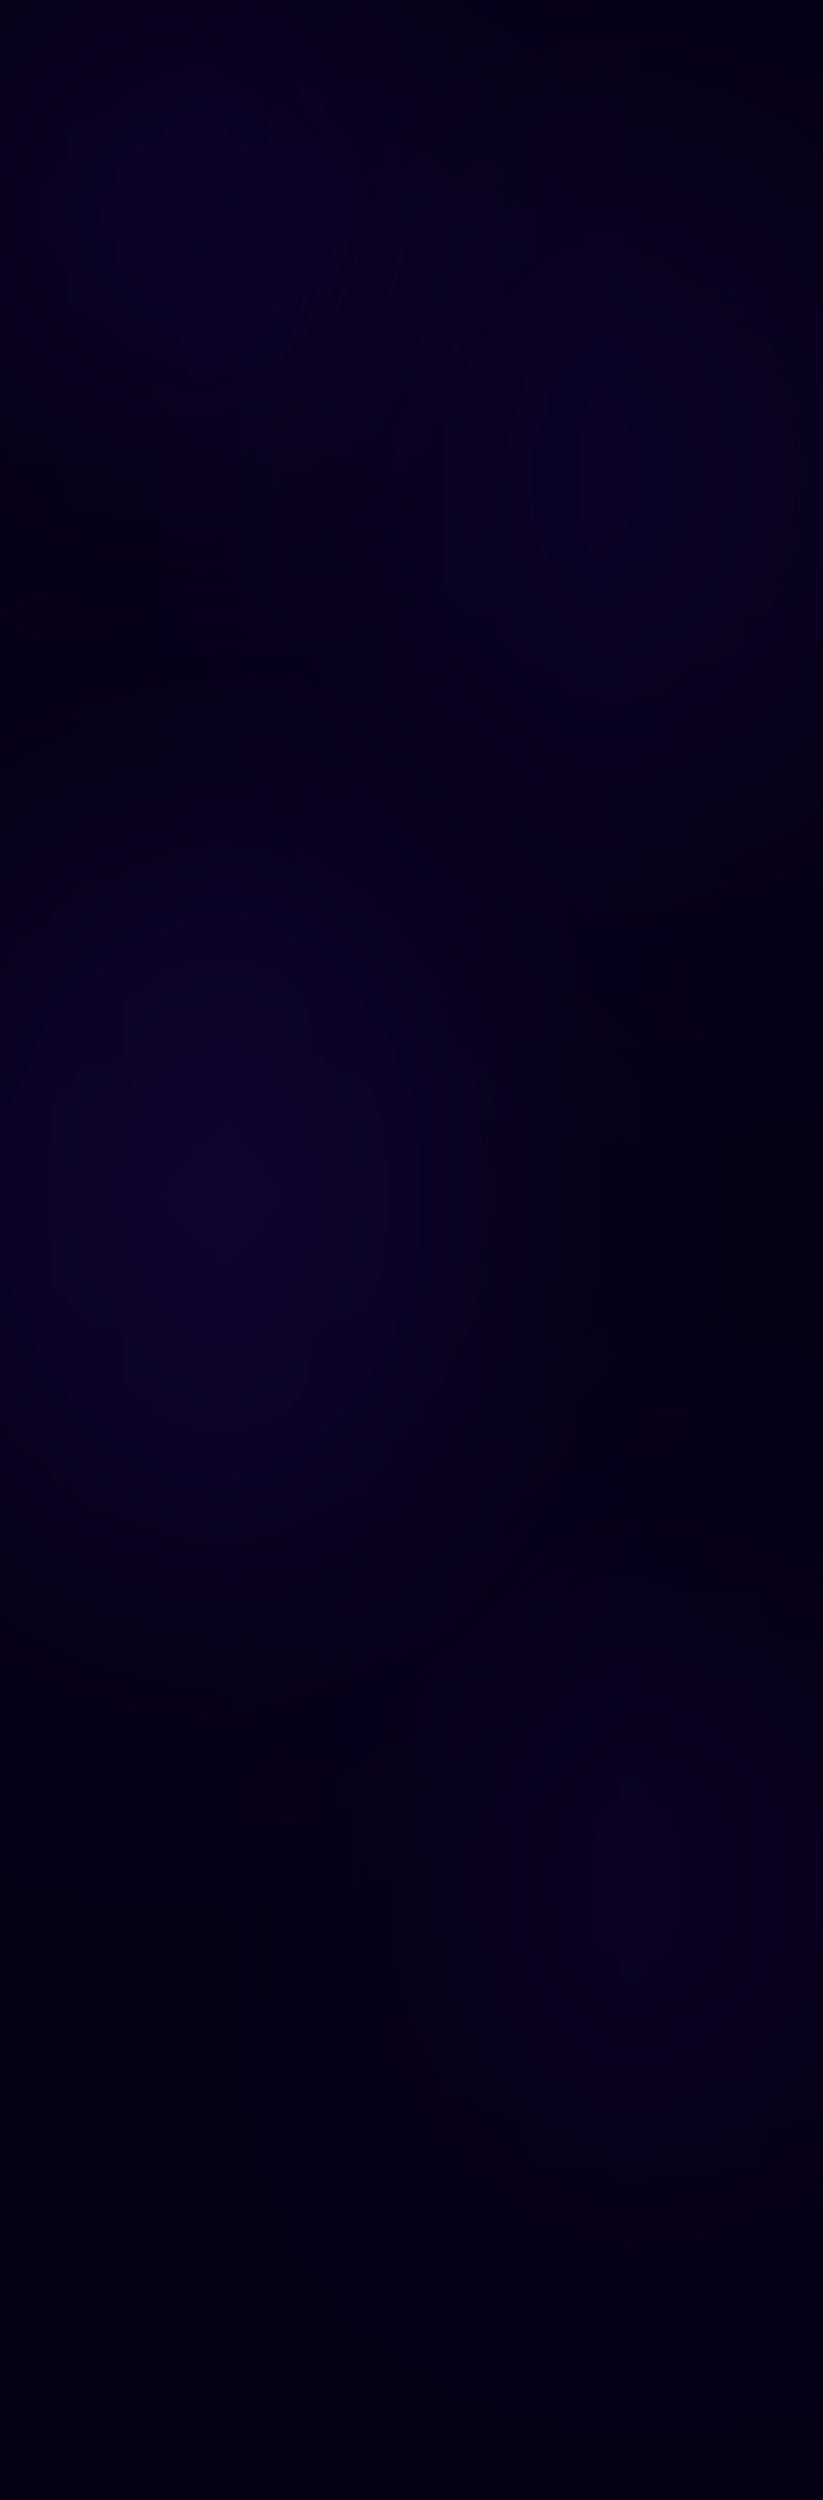
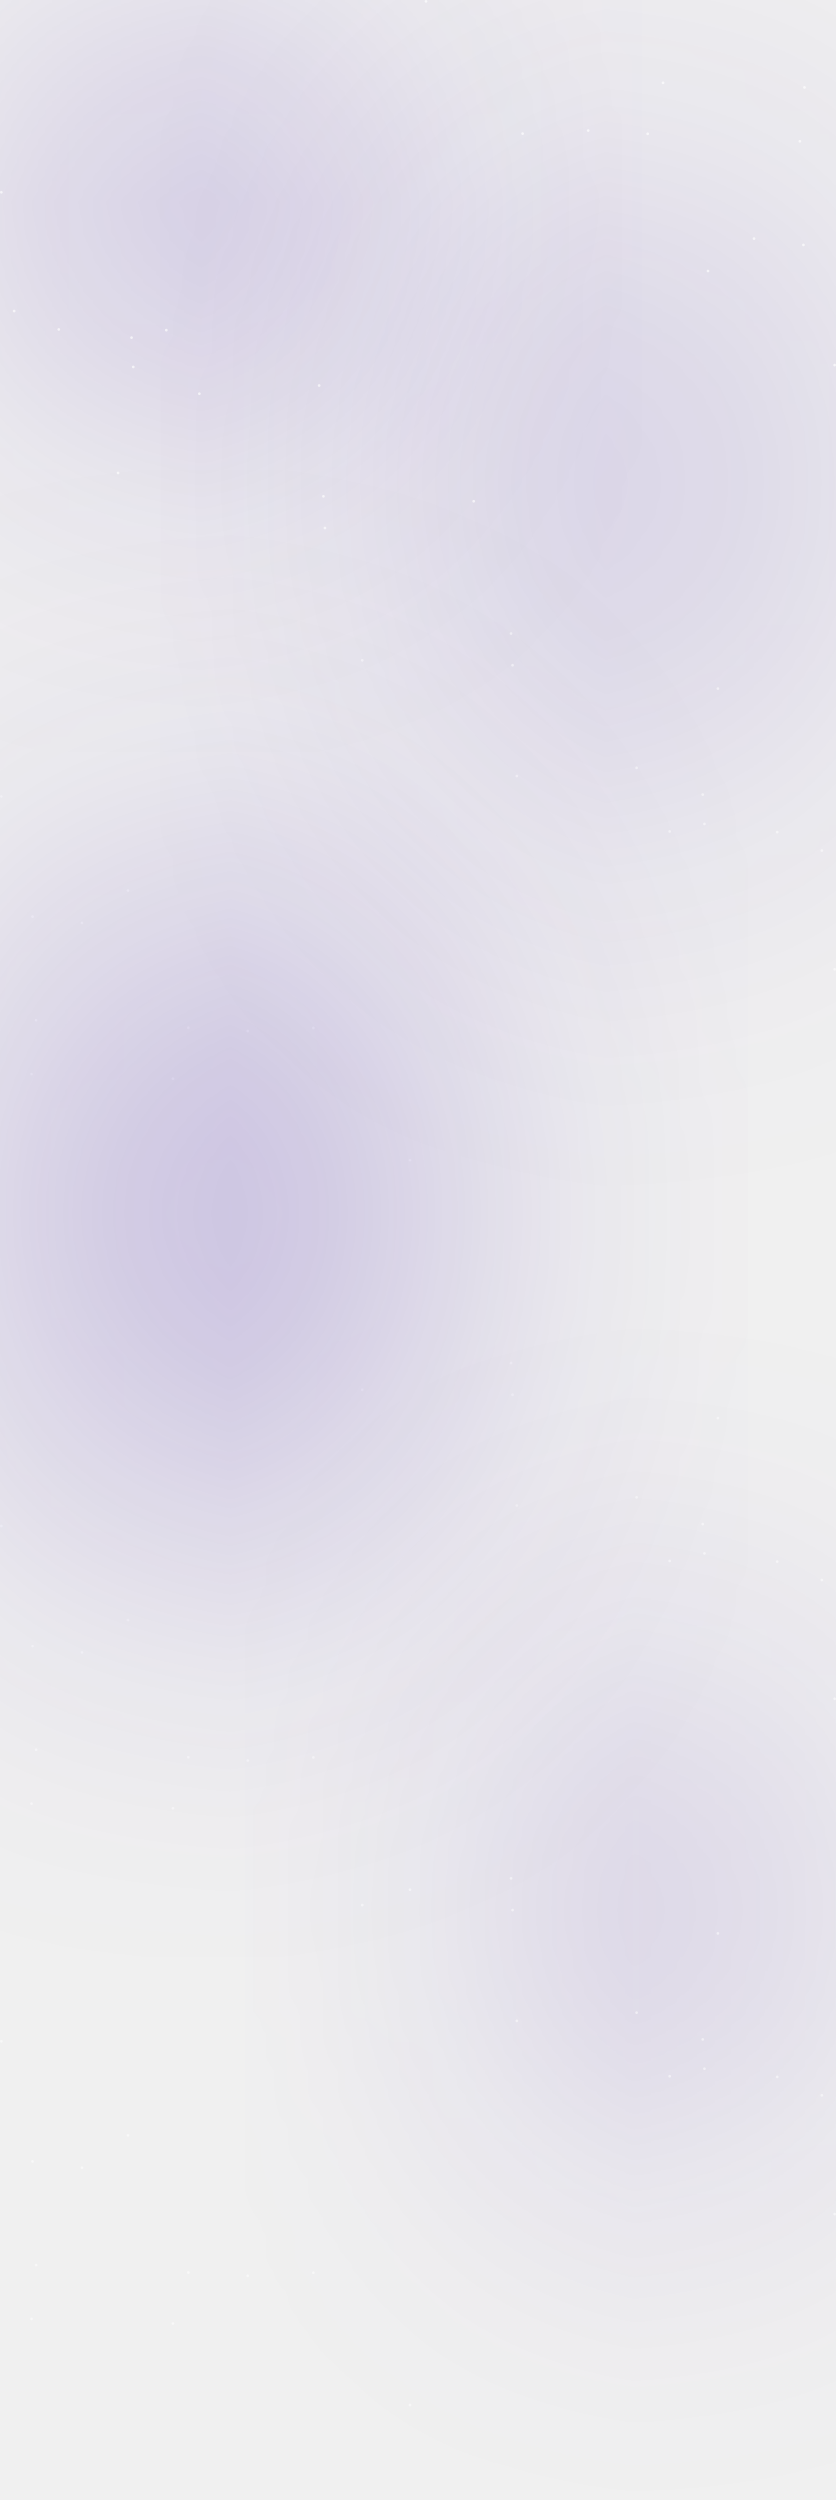
- <svg xmlns="http://www.w3.org/2000/svg" width="1366" height="4149" viewBox="0 0 1366 4149" fill="none">
-   <g clip-path="url(#clip0_436_2)">
-     <rect width="1366" height="4149" fill="#050014" />
-     <g filter="url(#filter0_f_436_2)">
-       <circle cx="1358" cy="3121" r="264" fill="#3B0FA4" />
-     </g>
-     <g filter="url(#filter1_f_436_2)">
-       <circle cx="1477.5" cy="788.5" r="414.5" fill="#3B13A6" />
-     </g>
-     <g filter="url(#filter2_f_436_2)">
-       <circle cx="85" cy="264" r="264" fill="#3B0FA4" />
-     </g>
-     <g filter="url(#filter3_f_436_2)">
-       <circle cx="7.5" cy="1982.5" r="414.5" fill="#3B13A6" />
-     </g>
+ <svg xmlns="http://www.w3.org/2000/svg" width="1366" height="4085" viewBox="0 0 1366 4085" fill="none">
+   <g filter="url(#filter0_f_531_2)">
+     <circle cx="1365" cy="3121" r="264" fill="#3B0FA4" />
+   </g>
+   <g filter="url(#filter1_f_531_2)">
+     <circle cx="1477.5" cy="788.5" r="414.5" fill="#3B13A6" />
+   </g>
+   <g filter="url(#filter2_f_531_2)">
+     <circle cx="85" cy="264" r="264" fill="#3B0FA4" />
+   </g>
+   <g opacity="0.65">
+     <path d="M4.455 314.14C4.455 315.254 3.62 316.368 2.227 316.368C1.114 316.368 0 315.533 0 314.14C0 313.026 0.835 311.912 2.227 311.912C3.341 312.191 4.455 313.026 4.455 314.14Z" fill="white" />
+     <path d="M214.951 553.923C216.182 553.923 217.179 552.926 217.179 551.695C217.179 550.465 216.182 549.467 214.951 549.467C213.721 549.467 212.724 550.465 212.724 551.695C212.724 552.926 213.721 553.923 214.951 553.923Z" fill="white" />
+     <path d="M273.98 539.441C273.98 540.555 273.144 541.669 271.752 541.669C270.638 541.669 269.525 540.834 269.525 539.441C269.525 538.049 270.36 537.213 271.752 537.213C273.144 537.213 273.98 538.049 273.98 539.441Z" fill="white" />
+     <path d="M325.768 645.547C326.999 645.547 327.996 644.55 327.996 643.319C327.996 642.089 326.999 641.091 325.768 641.091C324.538 641.091 323.541 642.089 323.541 643.319C323.541 644.55 324.538 645.547 325.768 645.547Z" fill="white" />
+     <path d="M195.183 772.819C195.183 773.933 194.347 775.047 192.955 775.047C191.841 775.047 190.728 774.211 190.728 772.819C190.728 771.705 191.563 770.591 192.955 770.591C194.069 770.591 195.183 771.705 195.183 772.819Z" fill="white" />
+     <path d="M96.06 540.555C97.29 540.555 98.287 539.558 98.287 538.327C98.287 537.097 97.29 536.099 96.06 536.099C94.83 536.099 93.832 537.097 93.832 538.327C93.832 539.558 94.83 540.555 96.06 540.555Z" fill="white" />
+     <path d="M25.338 508.25C25.338 509.364 24.502 510.478 23.11 510.478C21.996 510.478 20.883 509.643 20.883 508.25C20.883 507.136 21.718 506.022 23.11 506.022C24.502 506.022 25.338 506.858 25.338 508.25Z" fill="white" />
+     <path d="M219.963 599.596C219.963 600.71 219.128 601.824 217.736 601.824C216.622 601.824 215.508 600.988 215.508 599.596C215.508 598.482 216.344 597.368 217.736 597.368C218.85 597.368 219.963 598.203 219.963 599.596Z" fill="white" />
+     <path d="M521.508 632.18C522.738 632.18 523.735 631.182 523.735 629.952C523.735 628.721 522.738 627.724 521.508 627.724C520.278 627.724 519.28 628.721 519.28 629.952C519.28 631.182 520.278 632.18 521.508 632.18Z" fill="white" />
+     <path d="M528.469 813.2C529.699 813.2 530.696 812.203 530.696 810.972C530.696 809.742 529.699 808.744 528.469 808.744C527.239 808.744 526.241 809.742 526.241 810.972C526.241 812.203 527.239 813.2 528.469 813.2Z" fill="white" />
+     <path d="M533.202 862.772C533.202 863.886 532.367 865 530.975 865C529.861 865 528.747 864.164 528.747 862.772C528.747 861.658 529.583 860.544 530.975 860.544C532.088 860.544 533.202 861.658 533.202 862.772Z" fill="white" />
+     <path d="M776.276 819.049C776.276 820.163 775.44 821.277 774.048 821.277C772.656 821.277 771.821 820.441 771.821 819.049C771.821 817.935 772.656 816.821 774.048 816.821C775.44 816.821 776.276 817.935 776.276 819.049Z" fill="white" />
+     <path d="M1363.77 598.76C1365 598.76 1366 597.763 1366 596.533C1366 595.302 1365 594.305 1363.77 594.305C1362.54 594.305 1361.55 595.302 1361.55 596.533C1361.55 597.763 1362.54 598.76 1363.77 598.76Z" fill="white" />
+     <path d="M1159.12 442.804C1159.12 443.918 1158.29 445.032 1156.9 445.032C1155.78 445.032 1154.67 444.197 1154.67 442.804C1154.67 441.69 1155.5 440.576 1156.9 440.576C1158.01 440.855 1159.12 441.69 1159.12 442.804Z" fill="white" />
+     <path d="M1309.2 230.871C1309.2 231.985 1308.36 233.099 1306.97 233.099C1305.86 233.099 1304.74 232.263 1304.74 230.871C1304.74 229.757 1305.58 228.643 1306.97 228.643C1308.36 228.643 1309.2 229.757 1309.2 230.871Z" fill="white" />
+     <path d="M1316.72 142.867C1316.72 143.981 1315.88 145.095 1314.49 145.095C1313.38 145.095 1312.26 144.259 1312.26 142.867C1312.26 141.753 1313.1 140.639 1314.49 140.639C1315.6 140.639 1316.72 141.753 1316.72 142.867Z" fill="white" />
+     <path d="M1085.62 135.348C1085.62 136.462 1084.78 137.576 1083.39 137.576C1082.28 137.576 1081.16 136.74 1081.16 135.348C1081.16 134.234 1082 133.12 1083.39 133.12C1084.78 133.12 1085.62 133.955 1085.62 135.348Z" fill="white" />
+     <path d="M1060.56 218.617C1060.56 219.731 1059.72 220.845 1058.33 220.845C1056.94 220.845 1056.1 220.01 1056.1 218.617C1056.1 217.503 1056.94 216.389 1058.33 216.389C1059.72 216.389 1060.56 217.503 1060.56 218.617Z" fill="white" />
+     <path d="M856.186 218.339C856.186 219.453 855.351 220.567 853.959 220.567C852.845 220.567 851.731 219.731 851.731 218.339C851.731 217.225 852.567 216.111 853.959 216.111C855.351 216.111 856.186 217.225 856.186 218.339Z" fill="white" />
+     <path d="M698.314 2.228C698.314 3.342 697.479 4.456 696.086 4.456C694.973 4.456 693.859 3.62 693.859 2.228C693.859 1.114 694.694 0 696.086 0C697.2 0 698.314 0.835 698.314 2.228Z" fill="white" />
+     <path d="M961.156 215.554C962.386 215.554 963.384 214.556 963.384 213.326C963.384 212.095 962.386 211.098 961.156 211.098C959.926 211.098 958.929 212.095 958.929 213.326C958.929 214.556 959.926 215.554 961.156 215.554Z" fill="white" />
+     <path d="M1234.3 389.891C1234.3 391.005 1233.47 392.118 1232.07 392.118C1230.96 392.118 1229.85 391.283 1229.85 389.891C1229.85 388.777 1230.68 387.663 1232.07 387.663C1233.19 387.663 1234.3 388.777 1234.3 389.891Z" fill="white" />
+     <path d="M1312.82 402.423C1314.05 402.423 1315.05 401.425 1315.05 400.195C1315.05 398.964 1314.05 397.967 1312.82 397.967C1311.59 397.967 1310.59 398.964 1310.59 400.195C1310.59 401.425 1311.59 402.423 1312.82 402.423Z" fill="white" />
+   </g>
+   <g opacity="0.5">
+     <path d="M1361.55 1583.86C1361.55 1582.75 1362.38 1581.63 1363.77 1581.63C1364.89 1581.63 1366 1582.47 1366 1583.86C1366 1584.97 1365.16 1586.09 1363.77 1586.09C1362.66 1585.81 1361.55 1584.97 1361.55 1583.86Z" fill="white" />
+     <path d="M1151.05 1344.08C1149.82 1344.08 1148.82 1345.07 1148.82 1346.3C1148.82 1347.54 1149.82 1348.53 1151.05 1348.53C1152.28 1348.53 1153.28 1347.54 1153.28 1346.3C1153.28 1345.07 1152.28 1344.08 1151.05 1344.08Z" fill="white" />
+     <path d="M1092.02 1358.56C1092.02 1357.44 1092.86 1356.33 1094.25 1356.33C1095.36 1356.33 1096.48 1357.17 1096.48 1358.56C1096.48 1359.95 1095.64 1360.79 1094.25 1360.79C1092.86 1360.79 1092.02 1359.95 1092.02 1358.56Z" fill="white" />
+     <path d="M1040.23 1252.45C1039 1252.45 1038 1253.45 1038 1254.68C1038 1255.91 1039 1256.91 1040.23 1256.91C1041.46 1256.91 1042.46 1255.91 1042.46 1254.68C1042.46 1253.45 1041.46 1252.45 1040.23 1252.45Z" fill="white" />
+     <path d="M1170.82 1125.18C1170.82 1124.07 1171.65 1122.95 1173.04 1122.95C1174.16 1122.95 1175.27 1123.79 1175.27 1125.18C1175.27 1126.3 1174.44 1127.41 1173.04 1127.41C1171.93 1127.41 1170.82 1126.3 1170.82 1125.18Z" fill="white" />
+     <path d="M1269.94 1357.44C1268.71 1357.44 1267.71 1358.44 1267.71 1359.67C1267.71 1360.9 1268.71 1361.9 1269.94 1361.9C1271.17 1361.9 1272.17 1360.9 1272.17 1359.67C1272.17 1358.44 1271.17 1357.44 1269.94 1357.44Z" fill="white" />
+     <path d="M1340.66 1389.75C1340.66 1388.64 1341.5 1387.52 1342.89 1387.52C1344 1387.52 1345.12 1388.36 1345.12 1389.75C1345.12 1390.86 1344.28 1391.98 1342.89 1391.98C1341.5 1391.98 1340.66 1391.14 1340.66 1389.75Z" fill="white" />
+     <path d="M1146.04 1298.4C1146.04 1297.29 1146.87 1296.18 1148.26 1296.18C1149.38 1296.18 1150.49 1297.01 1150.49 1298.4C1150.49 1299.52 1149.66 1300.63 1148.26 1300.63C1147.15 1300.63 1146.04 1299.8 1146.04 1298.4Z" fill="white" />
+     <path d="M844.492 1265.82C843.262 1265.82 842.265 1266.82 842.265 1268.05C842.265 1269.28 843.262 1270.28 844.492 1270.28C845.722 1270.28 846.719 1269.28 846.719 1268.05C846.719 1266.82 845.722 1265.82 844.492 1265.82Z" fill="white" />
+     <path d="M837.531 1084.8C836.301 1084.8 835.304 1085.8 835.304 1087.03C835.304 1088.26 836.301 1089.26 837.531 1089.26C838.761 1089.26 839.759 1088.26 839.759 1087.03C839.759 1085.8 838.761 1084.8 837.531 1084.8Z" fill="white" />
+     <path d="M832.798 1035.23C832.798 1034.11 833.633 1033 835.025 1033C836.139 1033 837.253 1033.84 837.253 1035.23C837.253 1036.34 836.417 1037.46 835.025 1037.46C833.911 1037.46 832.798 1036.34 832.798 1035.23Z" fill="white" />
+     <path d="M589.724 1078.95C589.724 1077.84 590.56 1076.72 591.952 1076.72C593.344 1076.72 594.179 1077.56 594.179 1078.95C594.179 1080.07 593.344 1081.18 591.952 1081.18C590.56 1081.18 589.724 1080.07 589.724 1078.95Z" fill="white" />
+     <path d="M2.227 1299.24C0.997 1299.24 -6.13375e-05 1300.24 -6.12299e-05 1301.47C-6.11224e-05 1302.7 0.997 1303.7 2.227 1303.7C3.458 1303.7 4.455 1302.7 4.455 1301.47C4.455 1300.24 3.458 1299.24 2.227 1299.24Z" fill="white" />
+     <path d="M206.877 1455.2C206.877 1454.08 207.712 1452.97 209.104 1452.97C210.218 1452.97 211.332 1453.8 211.332 1455.2C211.332 1456.31 210.496 1457.42 209.104 1457.42C207.991 1457.15 206.877 1456.31 206.877 1455.2Z" fill="white" />
+     <path d="M56.801 1667.13C56.801 1666.02 57.636 1664.9 59.028 1664.9C60.142 1664.9 61.256 1665.74 61.256 1667.13C61.256 1668.24 60.42 1669.36 59.028 1669.36C57.636 1669.36 56.801 1668.24 56.801 1667.13Z" fill="white" />
+     <path d="M49.283 1755.13C49.283 1754.02 50.118 1752.91 51.511 1752.91C52.624 1752.91 53.738 1753.74 53.738 1755.13C53.738 1756.25 52.903 1757.36 51.511 1757.36C50.397 1757.36 49.283 1756.25 49.283 1755.13Z" fill="white" />
+     <path d="M280.384 1762.65C280.384 1761.54 281.219 1760.42 282.611 1760.42C283.725 1760.42 284.839 1761.26 284.839 1762.65C284.839 1763.77 284.003 1764.88 282.611 1764.88C281.219 1764.88 280.384 1764.04 280.384 1762.65Z" fill="white" />
+     <path d="M305.443 1679.38C305.443 1678.27 306.278 1677.15 307.67 1677.15C309.062 1677.15 309.898 1677.99 309.898 1679.38C309.898 1680.5 309.062 1681.61 307.67 1681.61C306.278 1681.61 305.443 1680.5 305.443 1679.38Z" fill="white" />
+     <path d="M509.814 1679.66C509.814 1678.55 510.649 1677.43 512.041 1677.43C513.155 1677.43 514.269 1678.27 514.269 1679.66C514.269 1680.78 513.433 1681.89 512.041 1681.89C510.649 1681.89 509.814 1680.78 509.814 1679.66Z" fill="white" />
+     <path d="M667.686 1895.77C667.686 1894.66 668.521 1893.54 669.914 1893.54C671.027 1893.54 672.141 1894.38 672.141 1895.77C672.141 1896.89 671.306 1898 669.914 1898C668.8 1898 667.686 1897.16 667.686 1895.77Z" fill="white" />
+     <path d="M404.844 1682.45C403.614 1682.45 402.616 1683.44 402.616 1684.67C402.616 1685.9 403.614 1686.9 404.844 1686.9C406.074 1686.9 407.071 1685.9 407.071 1684.67C407.071 1683.44 406.074 1682.45 404.844 1682.45Z" fill="white" />
+     <path d="M131.7 1508.11C131.7 1507 132.535 1505.88 133.927 1505.88C135.041 1505.88 136.154 1506.72 136.154 1508.11C136.154 1509.22 135.319 1510.34 133.927 1510.34C132.813 1510.34 131.7 1509.22 131.7 1508.11Z" fill="white" />
+     <path d="M53.181 1495.58C51.951 1495.58 50.954 1496.57 50.954 1497.81C50.954 1499.04 51.951 1500.03 53.181 1500.03C54.411 1500.03 55.408 1499.04 55.408 1497.81C55.408 1496.57 54.411 1495.58 53.181 1495.58Z" fill="white" />
+   </g>
+   <g opacity="0.5">
+     <path d="M1361.55 3617.86C1361.55 3616.75 1362.38 3615.63 1363.77 3615.63C1364.89 3615.63 1366 3616.47 1366 3617.86C1366 3618.97 1365.16 3620.09 1363.77 3620.09C1362.66 3619.81 1361.55 3618.97 1361.55 3617.86Z" fill="white" />
+     <path d="M1151.05 3378.08C1149.82 3378.08 1148.82 3379.07 1148.82 3380.31C1148.82 3381.54 1149.82 3382.53 1151.05 3382.53C1152.28 3382.53 1153.28 3381.54 1153.28 3380.31C1153.28 3379.07 1152.28 3378.08 1151.05 3378.08Z" fill="white" />
+     <path d="M1092.02 3392.56C1092.02 3391.44 1092.86 3390.33 1094.25 3390.33C1095.36 3390.33 1096.48 3391.17 1096.48 3392.56C1096.48 3393.95 1095.64 3394.79 1094.25 3394.79C1092.86 3394.79 1092.02 3393.95 1092.02 3392.56Z" fill="white" />
+     <path d="M1040.23 3286.45C1039 3286.45 1038 3287.45 1038 3288.68C1038 3289.91 1039 3290.91 1040.23 3290.91C1041.46 3290.91 1042.46 3289.91 1042.46 3288.68C1042.46 3287.45 1041.46 3286.45 1040.23 3286.45Z" fill="white" />
+     <path d="M1170.82 3159.18C1170.82 3158.07 1171.65 3156.95 1173.04 3156.95C1174.16 3156.95 1175.27 3157.79 1175.27 3159.18C1175.27 3160.3 1174.44 3161.41 1173.04 3161.41C1171.93 3161.41 1170.82 3160.3 1170.82 3159.18Z" fill="white" />
+     <path d="M1269.94 3391.44C1268.71 3391.44 1267.71 3392.44 1267.71 3393.67C1267.71 3394.9 1268.71 3395.9 1269.94 3395.9C1271.17 3395.9 1272.17 3394.9 1272.17 3393.67C1272.17 3392.44 1271.17 3391.44 1269.94 3391.44Z" fill="white" />
+     <path d="M1340.66 3423.75C1340.66 3422.64 1341.5 3421.52 1342.89 3421.52C1344 3421.52 1345.12 3422.36 1345.12 3423.75C1345.12 3424.86 1344.28 3425.98 1342.89 3425.98C1341.5 3425.98 1340.66 3425.14 1340.66 3423.75Z" fill="white" />
+     <path d="M1146.04 3332.4C1146.04 3331.29 1146.87 3330.18 1148.26 3330.18C1149.38 3330.18 1150.49 3331.01 1150.49 3332.4C1150.49 3333.52 1149.66 3334.63 1148.26 3334.63C1147.15 3334.63 1146.04 3333.8 1146.04 3332.4Z" fill="white" />
+     <path d="M844.492 3299.82C843.262 3299.82 842.265 3300.82 842.265 3302.05C842.265 3303.28 843.262 3304.28 844.492 3304.28C845.722 3304.28 846.719 3303.28 846.719 3302.05C846.719 3300.82 845.722 3299.82 844.492 3299.82Z" fill="white" />
+     <path d="M837.531 3118.8C836.301 3118.8 835.304 3119.8 835.304 3121.03C835.304 3122.26 836.301 3123.26 837.531 3123.26C838.761 3123.26 839.759 3122.26 839.759 3121.03C839.759 3119.8 838.761 3118.8 837.531 3118.8Z" fill="white" />
+     <path d="M832.798 3069.23C832.798 3068.11 833.633 3067 835.025 3067C836.139 3067 837.253 3067.84 837.253 3069.23C837.253 3070.34 836.417 3071.46 835.025 3071.46C833.911 3071.46 832.798 3070.34 832.798 3069.23Z" fill="white" />
+     <path d="M589.724 3112.95C589.724 3111.84 590.56 3110.72 591.952 3110.72C593.344 3110.72 594.179 3111.56 594.179 3112.95C594.179 3114.07 593.344 3115.18 591.952 3115.18C590.56 3115.18 589.724 3114.07 589.724 3112.95Z" fill="white" />
+     <path d="M2.227 3333.24C0.997 3333.24 -6.13375e-05 3334.24 -6.12299e-05 3335.47C-6.11224e-05 3336.7 0.997 3337.7 2.227 3337.7C3.458 3337.7 4.455 3336.7 4.455 3335.47C4.455 3334.24 3.458 3333.24 2.227 3333.24Z" fill="white" />
+     <path d="M206.877 3489.2C206.877 3488.08 207.712 3486.97 209.104 3486.97C210.218 3486.97 211.332 3487.8 211.332 3489.2C211.332 3490.31 210.496 3491.42 209.104 3491.42C207.991 3491.15 206.877 3490.31 206.877 3489.2Z" fill="white" />
+     <path d="M56.801 3701.13C56.801 3700.02 57.636 3698.9 59.028 3698.9C60.142 3698.9 61.256 3699.74 61.256 3701.13C61.256 3702.24 60.42 3703.36 59.028 3703.36C57.636 3703.36 56.801 3702.24 56.801 3701.13Z" fill="white" />
+     <path d="M49.283 3789.13C49.283 3788.02 50.118 3786.91 51.511 3786.91C52.624 3786.91 53.738 3787.74 53.738 3789.13C53.738 3790.25 52.903 3791.36 51.511 3791.36C50.397 3791.36 49.283 3790.25 49.283 3789.13Z" fill="white" />
+     <path d="M280.384 3796.65C280.384 3795.54 281.219 3794.42 282.611 3794.42C283.725 3794.42 284.839 3795.26 284.839 3796.65C284.839 3797.77 284.003 3798.88 282.611 3798.88C281.219 3798.88 280.384 3798.04 280.384 3796.65Z" fill="white" />
+     <path d="M305.443 3713.38C305.443 3712.27 306.278 3711.15 307.67 3711.15C309.062 3711.15 309.898 3711.99 309.898 3713.38C309.898 3714.5 309.062 3715.61 307.67 3715.61C306.278 3715.61 305.443 3714.5 305.443 3713.38Z" fill="white" />
+     <path d="M509.814 3713.66C509.814 3712.55 510.649 3711.43 512.041 3711.43C513.155 3711.43 514.269 3712.27 514.269 3713.66C514.269 3714.78 513.433 3715.89 512.041 3715.89C510.649 3715.89 509.814 3714.78 509.814 3713.66Z" fill="white" />
+     <path d="M667.686 3929.77C667.686 3928.66 668.521 3927.54 669.914 3927.54C671.027 3927.54 672.141 3928.38 672.141 3929.77C672.141 3930.89 671.306 3932 669.914 3932C668.8 3932 667.686 3931.16 667.686 3929.77Z" fill="white" />
+     <path d="M404.844 3716.45C403.614 3716.45 402.616 3717.44 402.616 3718.67C402.616 3719.9 403.614 3720.9 404.844 3720.9C406.074 3720.9 407.071 3719.9 407.071 3718.67C407.071 3717.44 406.074 3716.45 404.844 3716.45Z" fill="white" />
+     <path d="M131.7 3542.11C131.7 3541 132.535 3539.88 133.927 3539.88C135.041 3539.88 136.154 3540.72 136.154 3542.11C136.154 3543.22 135.319 3544.34 133.927 3544.34C132.813 3544.34 131.7 3543.22 131.7 3542.11Z" fill="white" />
+     <path d="M53.181 3529.58C51.951 3529.58 50.954 3530.57 50.954 3531.81C50.954 3533.04 51.951 3534.03 53.181 3534.03C54.411 3534.03 55.408 3533.04 55.408 3531.81C55.408 3530.57 54.411 3529.58 53.181 3529.58Z" fill="white" />
+   </g>
+   <g opacity="0.5">
+     <path d="M1361.54 2775.86C1361.54 2774.75 1362.38 2773.63 1363.77 2773.63C1364.89 2773.63 1366 2774.47 1366 2775.86C1366 2776.97 1365.16 2778.09 1363.77 2778.09C1362.66 2777.81 1361.54 2776.97 1361.54 2775.86Z" fill="white" />
+     <path d="M1151.05 2536.08C1149.82 2536.08 1148.82 2537.07 1148.82 2538.31C1148.82 2539.54 1149.82 2540.53 1151.05 2540.53C1152.28 2540.53 1153.28 2539.54 1153.28 2538.31C1153.28 2537.07 1152.28 2536.08 1151.05 2536.08Z" fill="white" />
+     <path d="M1092.02 2550.56C1092.02 2549.44 1092.86 2548.33 1094.25 2548.33C1095.36 2548.33 1096.48 2549.17 1096.48 2550.56C1096.48 2551.95 1095.64 2552.79 1094.25 2552.79C1092.86 2552.79 1092.02 2551.95 1092.02 2550.56Z" fill="white" />
+     <path d="M1040.23 2444.45C1039 2444.45 1038 2445.45 1038 2446.68C1038 2447.91 1039 2448.91 1040.23 2448.91C1041.46 2448.91 1042.46 2447.91 1042.46 2446.68C1042.46 2445.45 1041.46 2444.45 1040.23 2444.45Z" fill="white" />
+     <path d="M1170.82 2317.18C1170.82 2316.07 1171.65 2314.95 1173.04 2314.95C1174.16 2314.95 1175.27 2315.79 1175.27 2317.18C1175.27 2318.3 1174.44 2319.41 1173.04 2319.41C1171.93 2319.41 1170.82 2318.3 1170.82 2317.18Z" fill="white" />
+     <path d="M1269.94 2549.44C1268.71 2549.44 1267.71 2550.44 1267.71 2551.67C1267.71 2552.9 1268.71 2553.9 1269.94 2553.9C1271.17 2553.9 1272.17 2552.9 1272.17 2551.67C1272.17 2550.44 1271.17 2549.44 1269.94 2549.44Z" fill="white" />
+     <path d="M1340.66 2581.75C1340.66 2580.64 1341.5 2579.52 1342.89 2579.52C1344 2579.52 1345.12 2580.36 1345.12 2581.75C1345.12 2582.86 1344.28 2583.98 1342.89 2583.98C1341.5 2583.98 1340.66 2583.14 1340.66 2581.75Z" fill="white" />
+     <path d="M1146.04 2490.4C1146.04 2489.29 1146.87 2488.18 1148.26 2488.18C1149.38 2488.18 1150.49 2489.01 1150.49 2490.4C1150.49 2491.52 1149.66 2492.63 1148.26 2492.63C1147.15 2492.63 1146.04 2491.8 1146.04 2490.4Z" fill="white" />
+     <path d="M844.492 2457.82C843.262 2457.82 842.264 2458.82 842.264 2460.05C842.264 2461.28 843.262 2462.28 844.492 2462.28C845.722 2462.28 846.719 2461.28 846.719 2460.05C846.719 2458.82 845.722 2457.82 844.492 2457.82Z" fill="white" />
+     <path d="M837.531 2276.8C836.301 2276.8 835.304 2277.8 835.304 2279.03C835.304 2280.26 836.301 2281.26 837.531 2281.26C838.761 2281.26 839.758 2280.26 839.758 2279.03C839.758 2277.8 838.761 2276.8 837.531 2276.8Z" fill="white" />
+     <path d="M832.798 2227.23C832.798 2226.11 833.633 2225 835.025 2225C836.139 2225 837.253 2225.84 837.253 2227.23C837.253 2228.34 836.417 2229.46 835.025 2229.46C833.911 2229.46 832.798 2228.34 832.798 2227.23Z" fill="white" />
+     <path d="M589.724 2270.95C589.724 2269.84 590.56 2268.72 591.952 2268.72C593.344 2268.72 594.179 2269.56 594.179 2270.95C594.179 2272.07 593.344 2273.18 591.952 2273.18C590.56 2273.18 589.724 2272.07 589.724 2270.95Z" fill="white" />
+     <path d="M2.227 2491.24C0.997 2491.24 -0 2492.24 -0 2493.47C-0 2494.7 0.997 2495.7 2.227 2495.7C3.458 2495.7 4.455 2494.7 4.455 2493.47C4.455 2492.24 3.458 2491.24 2.227 2491.24Z" fill="white" />
+     <path d="M206.877 2647.2C206.877 2646.08 207.712 2644.97 209.104 2644.97C210.218 2644.97 211.332 2645.8 211.332 2647.2C211.332 2648.31 210.496 2649.42 209.104 2649.42C207.99 2649.15 206.877 2648.31 206.877 2647.2Z" fill="white" />
+     <path d="M56.8 2859.13C56.8 2858.02 57.636 2856.9 59.028 2856.9C60.142 2856.9 61.255 2857.74 61.255 2859.13C61.255 2860.24 60.42 2861.36 59.028 2861.36C57.636 2861.36 56.8 2860.24 56.8 2859.13Z" fill="white" />
+     <path d="M49.283 2947.13C49.283 2946.02 50.118 2944.91 51.51 2944.91C52.624 2944.91 53.738 2945.74 53.738 2947.13C53.738 2948.25 52.903 2949.36 51.51 2949.36C50.397 2949.36 49.283 2948.25 49.283 2947.13Z" fill="white" />
+     <path d="M280.384 2954.65C280.384 2953.54 281.219 2952.42 282.611 2952.42C283.725 2952.42 284.838 2953.26 284.838 2954.65C284.838 2955.77 284.003 2956.88 282.611 2956.88C281.219 2956.88 280.384 2956.04 280.384 2954.65Z" fill="white" />
+     <path d="M305.443 2871.38C305.443 2870.27 306.278 2869.15 307.67 2869.15C309.062 2869.15 309.898 2869.99 309.898 2871.38C309.898 2872.5 309.062 2873.61 307.67 2873.61C306.278 2873.61 305.443 2872.5 305.443 2871.38Z" fill="white" />
+     <path d="M509.814 2871.66C509.814 2870.55 510.649 2869.43 512.041 2869.43C513.155 2869.43 514.268 2870.27 514.268 2871.66C514.268 2872.78 513.433 2873.89 512.041 2873.89C510.649 2873.89 509.814 2872.78 509.814 2871.66Z" fill="white" />
+     <path d="M667.686 3087.77C667.686 3086.66 668.521 3085.54 669.914 3085.54C671.027 3085.54 672.141 3086.38 672.141 3087.77C672.141 3088.89 671.306 3090 669.914 3090C668.8 3090 667.686 3089.16 667.686 3087.77Z" fill="white" />
+     <path d="M404.844 2874.45C403.614 2874.45 402.616 2875.44 402.616 2876.67C402.616 2877.9 403.614 2878.9 404.844 2878.9C406.074 2878.9 407.071 2877.9 407.071 2876.67C407.071 2875.44 406.074 2874.45 404.844 2874.45Z" fill="white" />
+     <path d="M131.699 2700.11C131.699 2699 132.535 2697.88 133.927 2697.88C135.041 2697.88 136.154 2698.72 136.154 2700.11C136.154 2701.22 135.319 2702.34 133.927 2702.34C132.813 2702.34 131.699 2701.22 131.699 2700.11Z" fill="white" />
+     <path d="M53.181 2687.58C51.951 2687.58 50.953 2688.57 50.953 2689.81C50.953 2691.04 51.951 2692.03 53.181 2692.03C54.411 2692.03 55.408 2691.04 55.408 2689.81C55.408 2688.57 54.411 2687.58 53.181 2687.58Z" fill="white" />
+   </g>
+   <g filter="url(#filter3_f_531_2)">
+     <circle cx="7.5" cy="1982.5" r="414.5" fill="#3B13A6" />
  </g>
  <defs>
-     <filter id="filter0_f_436_2" x="394" y="2157" width="1928" height="1928" filterUnits="userSpaceOnUse" color-interpolation-filters="sRGB">
+     <filter id="filter0_f_531_2" x="401" y="2157" width="1928" height="1928" filterUnits="userSpaceOnUse" color-interpolation-filters="sRGB">
      <feFlood flood-opacity="0" result="BackgroundImageFix" />
      <feBlend mode="normal" in="SourceGraphic" in2="BackgroundImageFix" result="shape" />
-       <feGaussianBlur stdDeviation="350" result="effect1_foregroundBlur_436_2" />
+       <feGaussianBlur stdDeviation="350" result="effect1_foregroundBlur_531_2" />
    </filter>
-     <filter id="filter1_f_436_2" x="263" y="-426" width="2429" height="2429" filterUnits="userSpaceOnUse" color-interpolation-filters="sRGB">
+     <filter id="filter1_f_531_2" x="263" y="-426" width="2429" height="2429" filterUnits="userSpaceOnUse" color-interpolation-filters="sRGB">
      <feFlood flood-opacity="0" result="BackgroundImageFix" />
      <feBlend mode="normal" in="SourceGraphic" in2="BackgroundImageFix" result="shape" />
-       <feGaussianBlur stdDeviation="400" result="effect1_foregroundBlur_436_2" />
+       <feGaussianBlur stdDeviation="400" result="effect1_foregroundBlur_531_2" />
    </filter>
-     <filter id="filter2_f_436_2" x="-879" y="-700" width="1928" height="1928" filterUnits="userSpaceOnUse" color-interpolation-filters="sRGB">
+     <filter id="filter2_f_531_2" x="-879" y="-700" width="1928" height="1928" filterUnits="userSpaceOnUse" color-interpolation-filters="sRGB">
      <feFlood flood-opacity="0" result="BackgroundImageFix" />
      <feBlend mode="normal" in="SourceGraphic" in2="BackgroundImageFix" result="shape" />
-       <feGaussianBlur stdDeviation="350" result="effect1_foregroundBlur_436_2" />
+       <feGaussianBlur stdDeviation="350" result="effect1_foregroundBlur_531_2" />
    </filter>
-     <filter id="filter3_f_436_2" x="-1207" y="768" width="2429" height="2429" filterUnits="userSpaceOnUse" color-interpolation-filters="sRGB">
+     <filter id="filter3_f_531_2" x="-1207" y="768" width="2429" height="2429" filterUnits="userSpaceOnUse" color-interpolation-filters="sRGB">
      <feFlood flood-opacity="0" result="BackgroundImageFix" />
      <feBlend mode="normal" in="SourceGraphic" in2="BackgroundImageFix" result="shape" />
-       <feGaussianBlur stdDeviation="400" result="effect1_foregroundBlur_436_2" />
+       <feGaussianBlur stdDeviation="400" result="effect1_foregroundBlur_531_2" />
    </filter>
-     <clipPath id="clip0_436_2">
-       <rect width="1366" height="4149" fill="white" />
-     </clipPath>
  </defs>
</svg>
